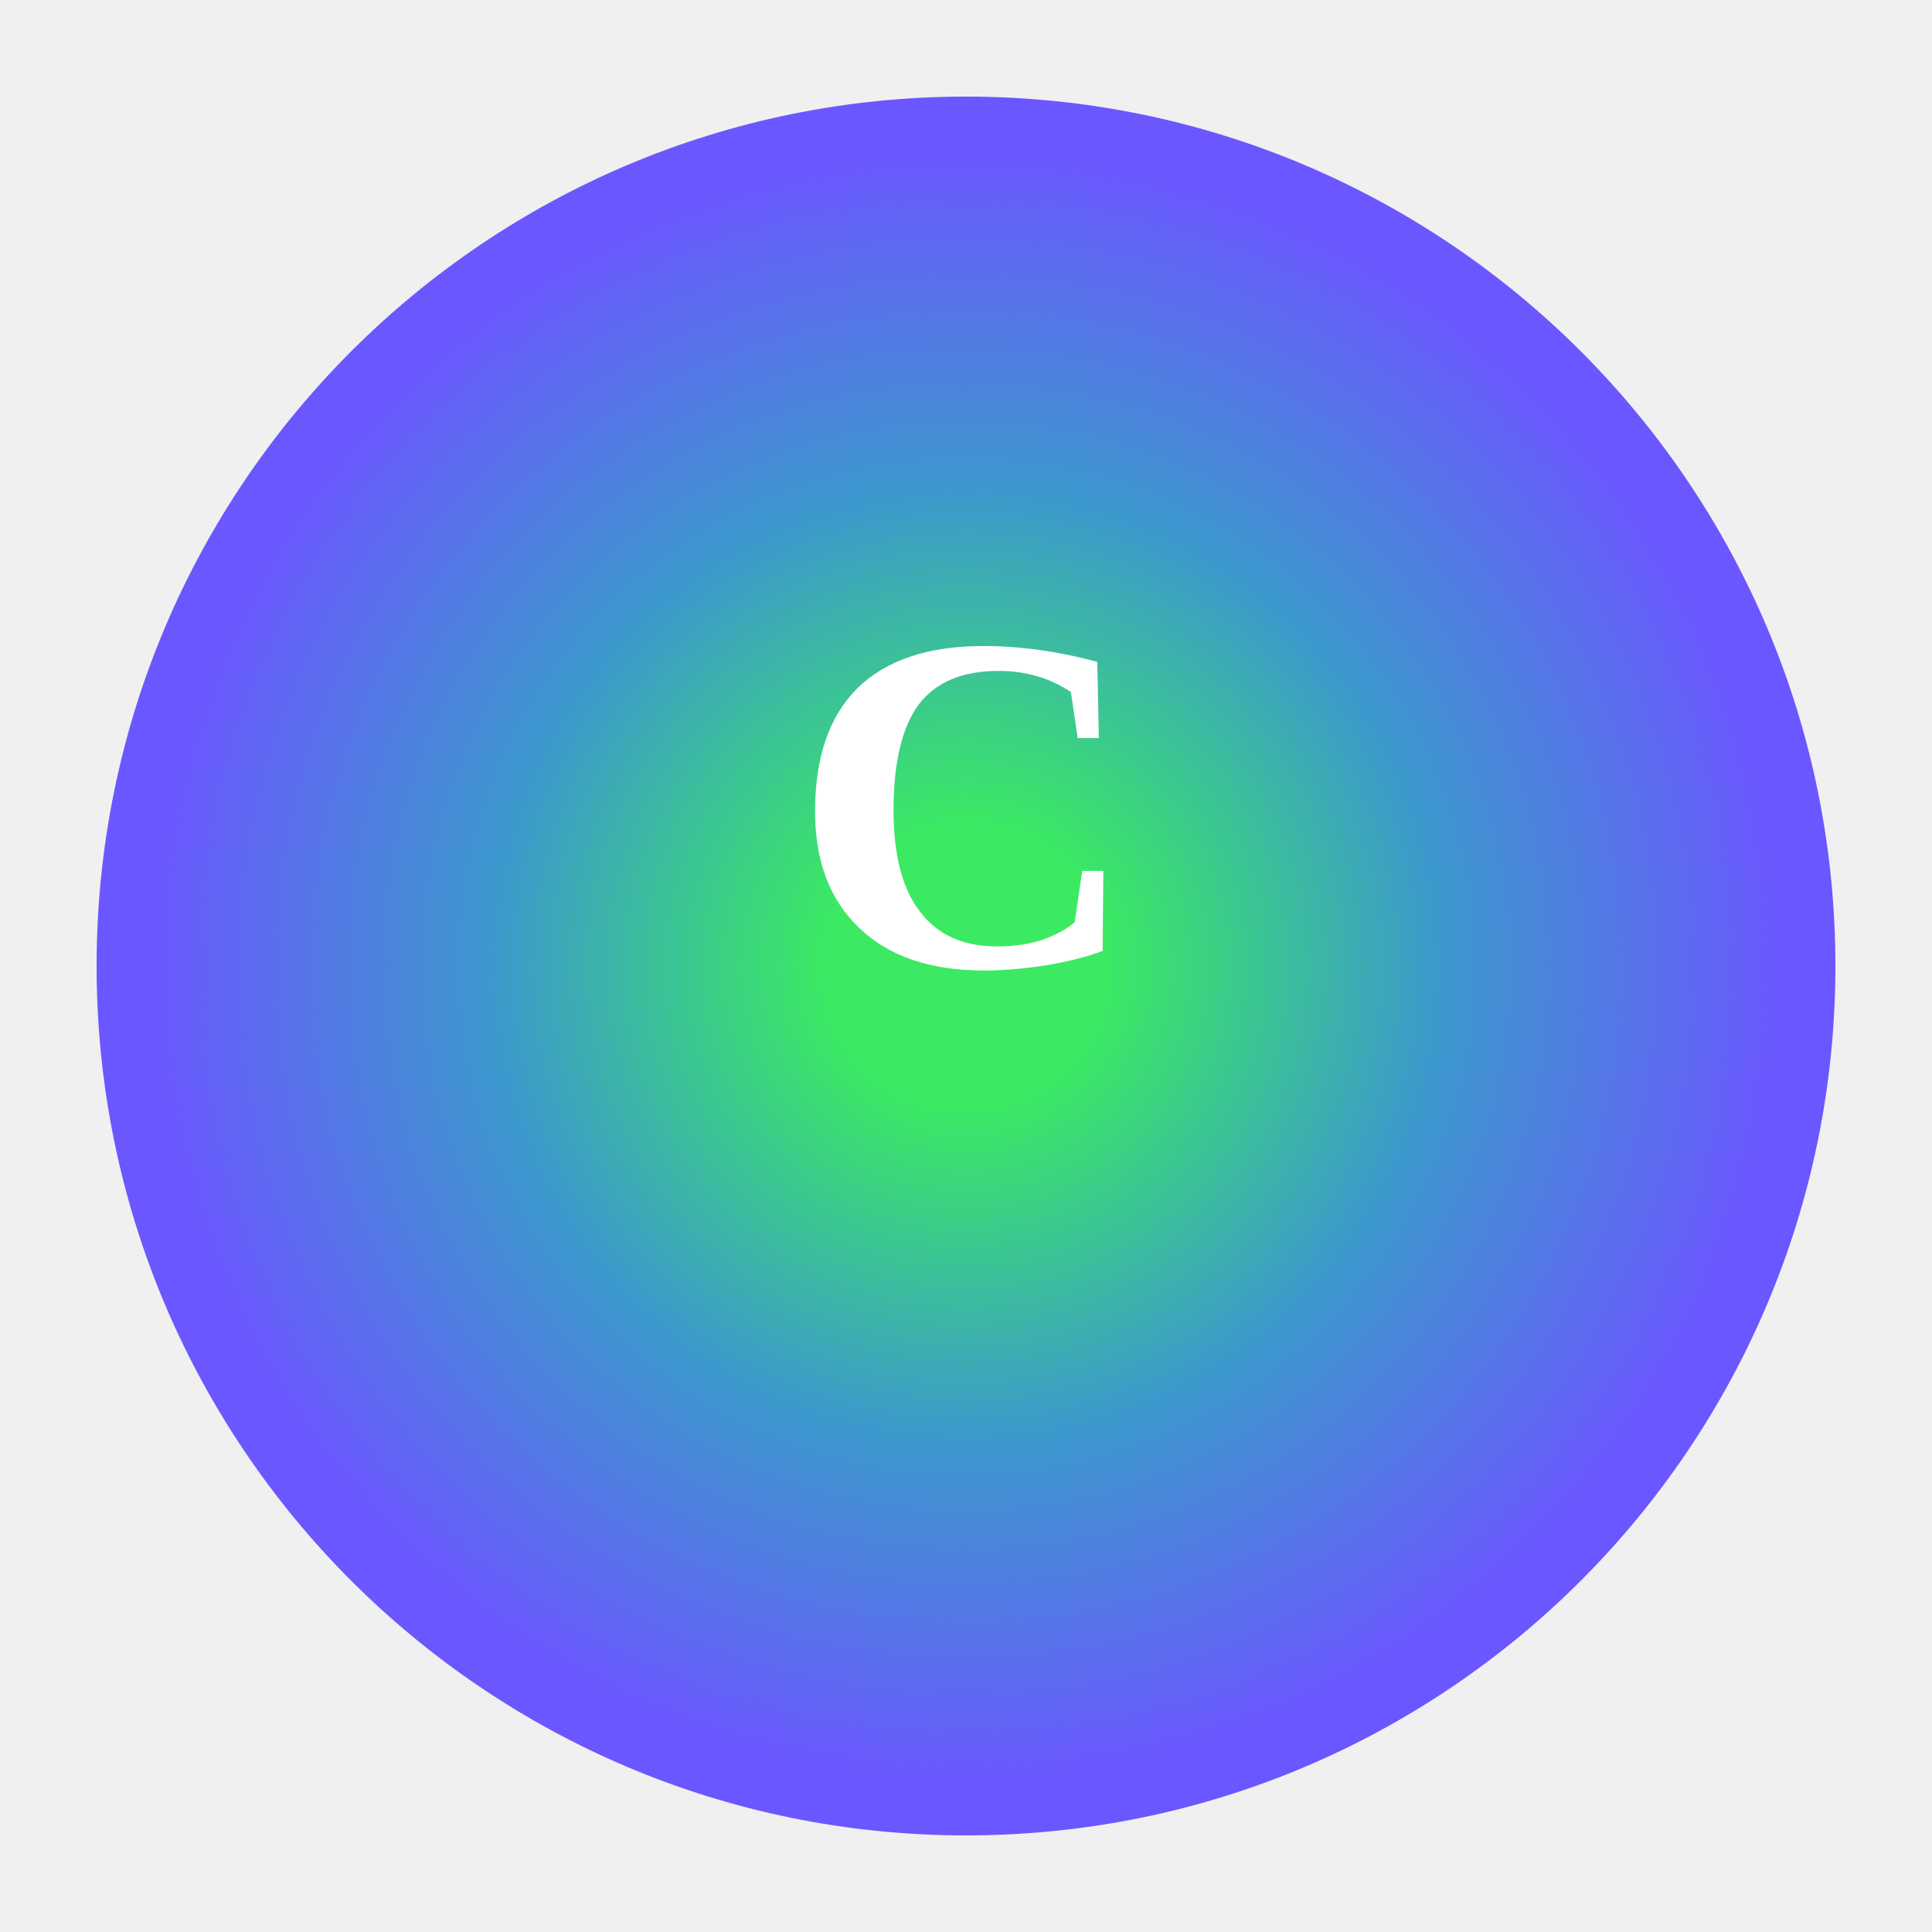
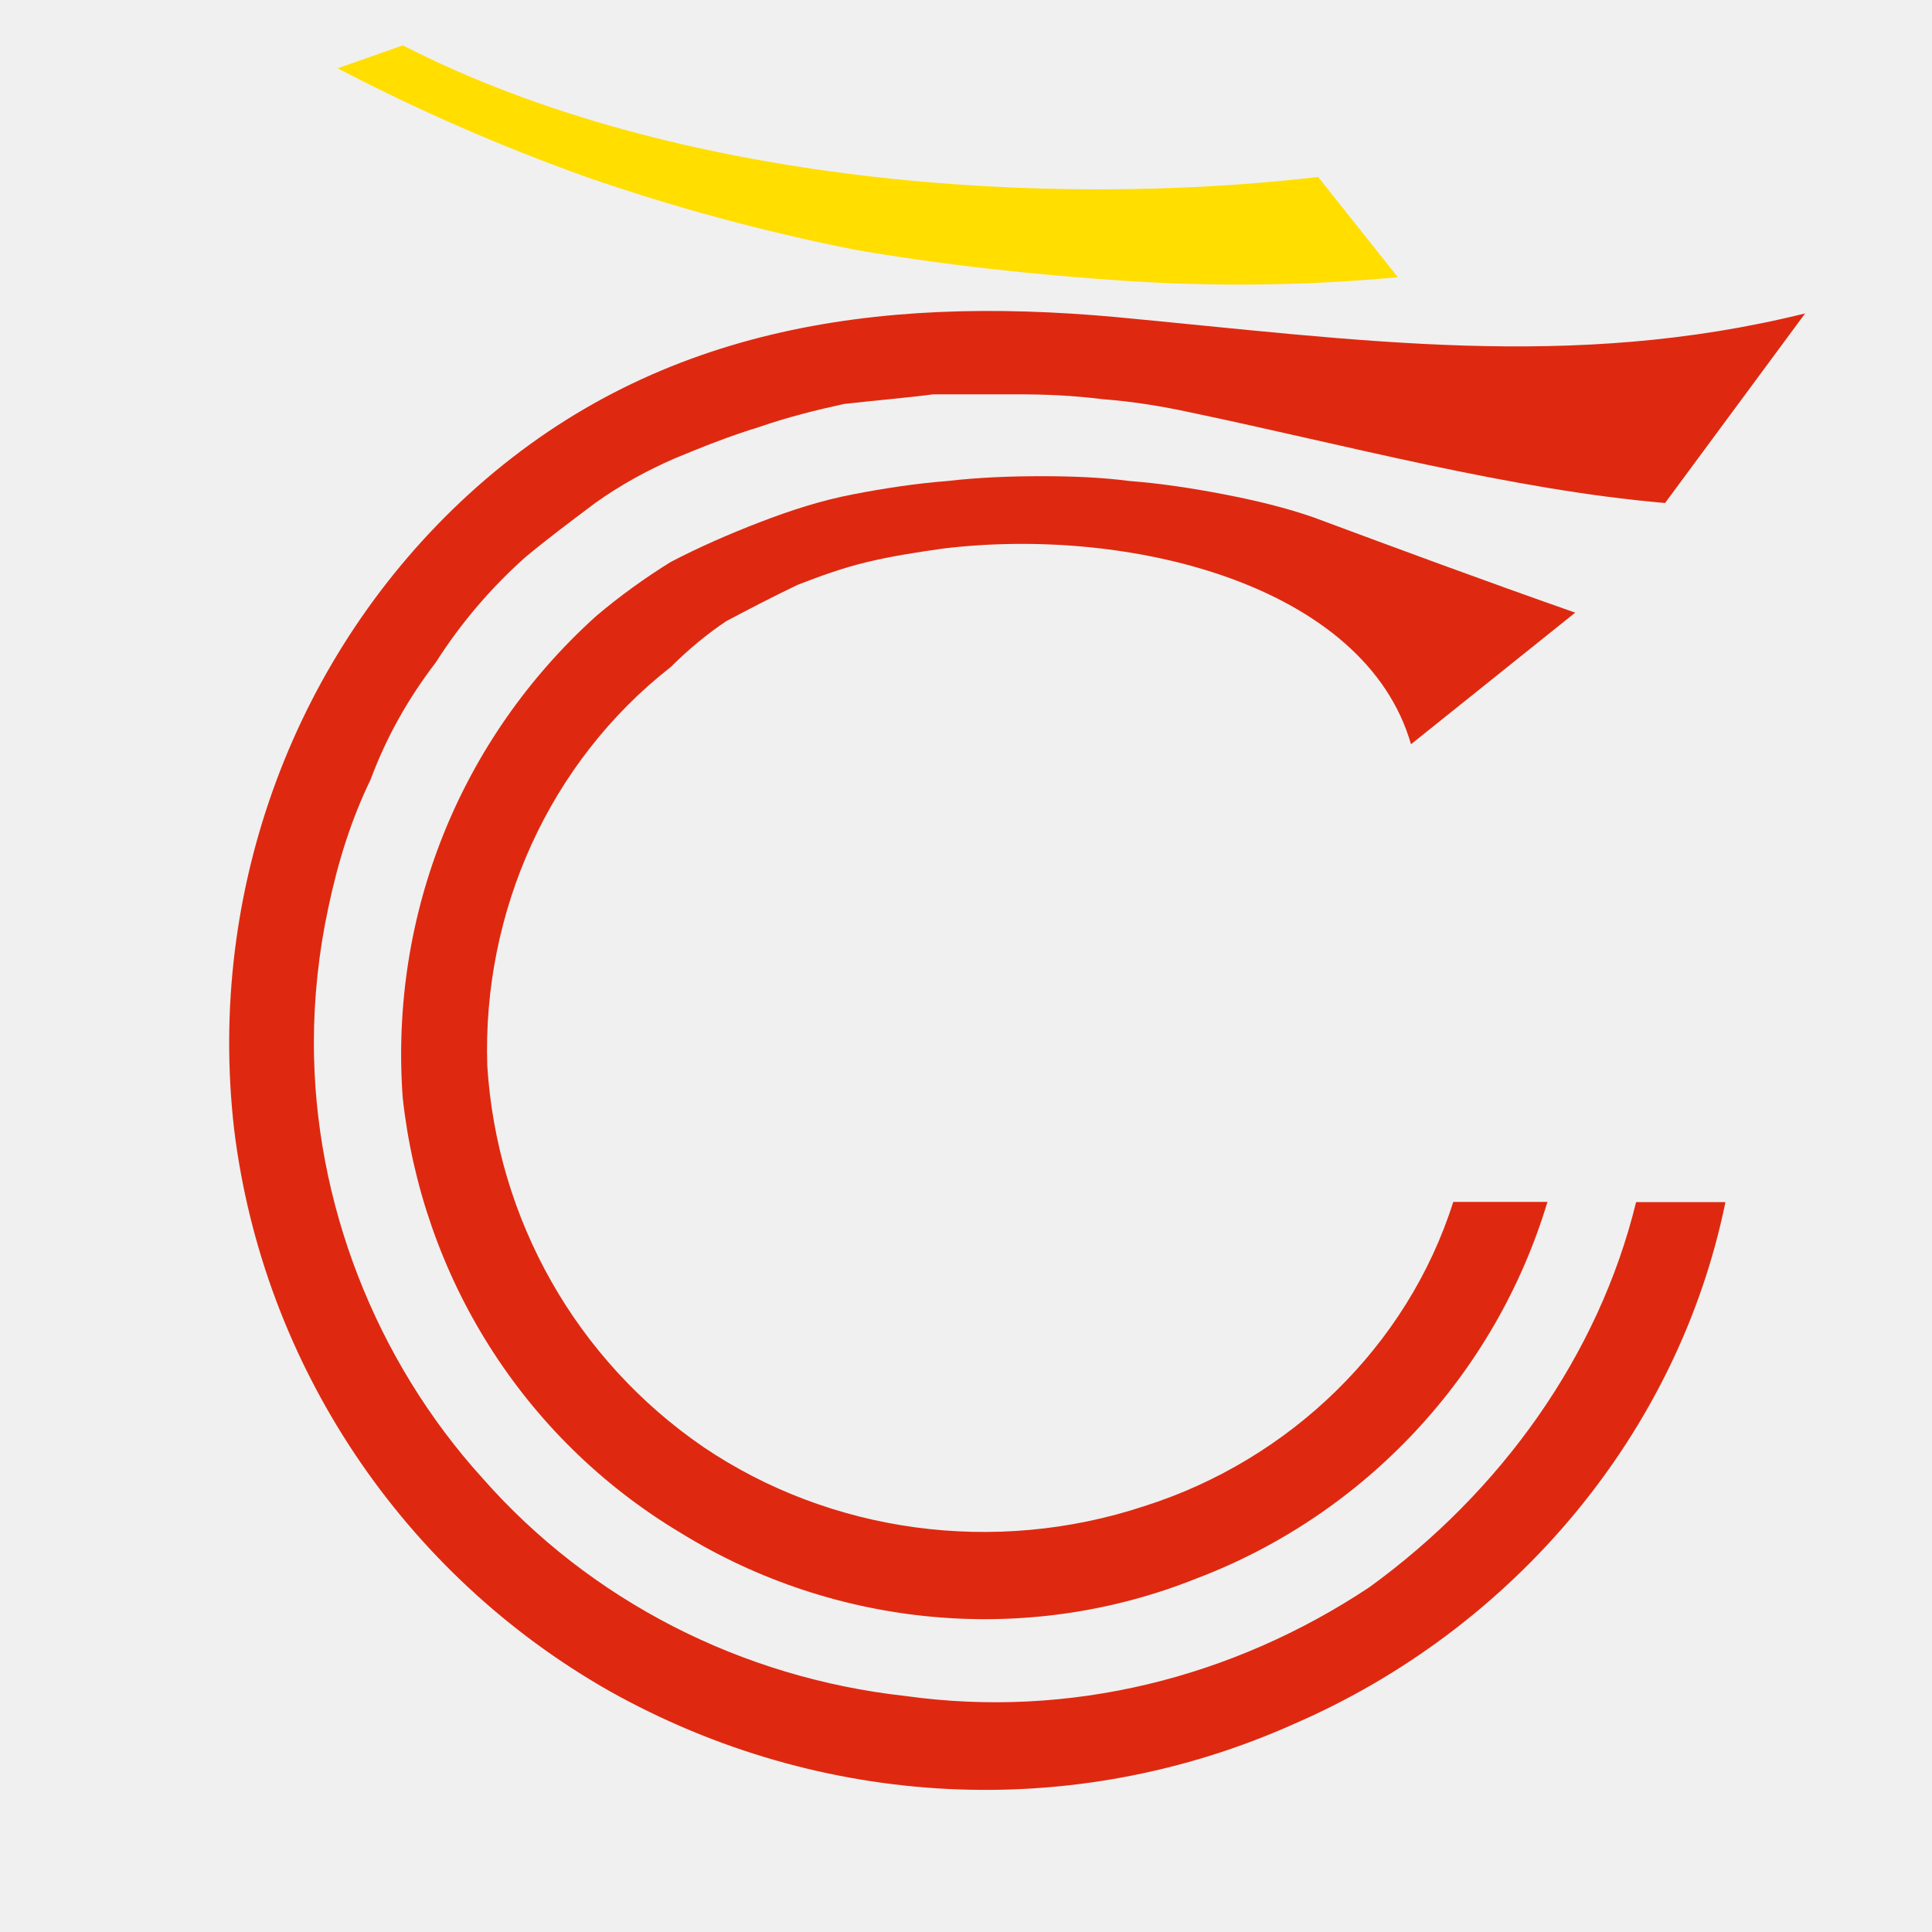
- <svg xmlns="http://www.w3.org/2000/svg" width="16" height="16" viewBox="0 0 40 40" fill="none">
-   <circle cx="20" cy="20" r="18" fill="url(#paint0_radial)" />
-   <text x="50%" y="50%" text-anchor="middle" alignment-baseline="central" fill="white" font-size="10" font-weight="bold">
-     C
-   </text>
-   <defs>
-     <radialGradient id="paint0_radial" cx="0" cy="0" r="1" gradientUnits="userSpaceOnUse" gradientTransform="translate(20 20) scale(18)">
-       <stop offset="0.159" stop-color="#3BEA62" />
-       <stop offset="0.54" stop-color="#3C99CC" />
-       <stop offset="0.937" stop-color="#6B57FF" />
-     </radialGradient>
-   </defs>
+ <svg xmlns="http://www.w3.org/2000/svg" width="16" height="16" viewBox="0 0 16 16" fill="none">
+   <g opacity="1" transform="translate(0 0)  rotate(0)">
+     <g opacity="1" transform="translate(0 0)  rotate(0)">
+       <g opacity="1" transform="translate(0 0)  rotate(0)">
+         <g opacity="1" transform="translate(0 0)  rotate(0)">
+           <g opacity="1" transform="translate(0 0)  rotate(0)">
+             <g opacity="1" transform="translate(0 0)  rotate(0)">
+               <g opacity="1" transform="translate(0 0)  rotate(0)">
+                 <g opacity="1" transform="translate(1.899292 0.3756104)  rotate(0)">
+                   <path id="Layer" fill-rule="evenodd" style="fill:#DE2910" opacity="1" d="M10.916,9.578c-0.43,1.43 -1.51,2.59 -2.91,3.12c-1.4,0.56 -2.99,0.41 -4.27,-0.38c-1.32,-0.79 -2.14,-2.14 -2.3,-3.6c-0.11,-1.51 0.47,-2.97 1.6,-3.99c0.2,-0.17 0.41,-0.32 0.62,-0.45c0.23,-0.12 0.48,-0.23 0.74,-0.33c0.26,-0.1 0.51,-0.18 0.77,-0.23c0.26,-0.05 0.52,-0.09 0.78,-0.11c0.26,-0.03 0.52,-0.04 0.78,-0.04c0.26,0 0.5,0.01 0.73,0.04c0.26,0.02 0.52,0.06 0.78,0.11c0.26,0.05 0.51,0.11 0.74,0.19c0.7,0.26 1.4,0.52 2.17,0.79l-1.36,1.09c-0.38,-1.32 -2.33,-1.81 -3.88,-1.62c-0.21,0.03 -0.41,0.06 -0.62,0.11c-0.21,0.05 -0.4,0.12 -0.58,0.19c-0.21,0.1 -0.4,0.2 -0.59,0.3c-0.15,0.1 -0.31,0.23 -0.46,0.38c-1.01,0.79 -1.56,2.03 -1.52,3.3c0.08,1.28 0.74,2.44 1.79,3.16c1.05,0.71 2.41,0.9 3.65,0.49c1.2,-0.38 2.18,-1.32 2.56,-2.52z" />
+                   <path id="Layer" fill-rule="evenodd" style="fill:#DE2910" opacity="1" d="M12.39,9.58c-0.39,1.91 -1.75,3.53 -3.57,4.32c-1.83,0.82 -3.92,0.71 -5.67,-0.27c-1.71,-0.97 -2.87,-2.7 -3.11,-4.65c-0.23,-1.99 0.51,-3.95 1.94,-5.26c1.52,-1.39 3.38,-1.65 5.36,-1.47c2.02,0.19 3.77,0.45 5.71,-0.03l-1.16,1.57c-1.28,-0.11 -2.64,-0.48 -3.93,-0.75c-0.23,-0.05 -0.47,-0.09 -0.73,-0.11c-0.24,-0.03 -0.47,-0.04 -0.7,-0.04c-0.24,0 -0.47,0 -0.7,0c-0.23,0.03 -0.48,0.05 -0.74,0.08c-0.23,0.05 -0.47,0.11 -0.7,0.19c-0.23,0.07 -0.46,0.16 -0.7,0.26c-0.23,0.1 -0.45,0.22 -0.66,0.37c-0.2,0.15 -0.4,0.3 -0.58,0.45c-0.28,0.25 -0.53,0.54 -0.74,0.87c-0.23,0.3 -0.41,0.62 -0.54,0.97c-0.16,0.33 -0.27,0.68 -0.35,1.06c-0.08,0.37 -0.12,0.75 -0.12,1.12c0,1.32 0.51,2.63 1.4,3.61c0.89,1.01 2.14,1.65 3.5,1.8c1.36,0.19 2.71,-0.15 3.84,-0.9c1.09,-0.79 1.9,-1.92 2.21,-3.19z" />
+                   <path id="Layer" fill-rule="evenodd" style="fill:#FFDE00" opacity="1" d="M0.897,0.19l0.54,-0.19c2.26,1.16 5.36,1.35 7.58,1.09l0.66,0.83c-0.75,0.07 -1.5,0.08 -2.26,0.03c-0.75,-0.05 -1.5,-0.13 -2.25,-0.26c-0.75,-0.15 -1.49,-0.35 -2.21,-0.6c-0.7,-0.25 -1.39,-0.55 -2.06,-0.9z" />
+                 </g>
+               </g>
+             </g>
+           </g>
+         </g>
+       </g>
+     </g>
+   </g>
</svg>
